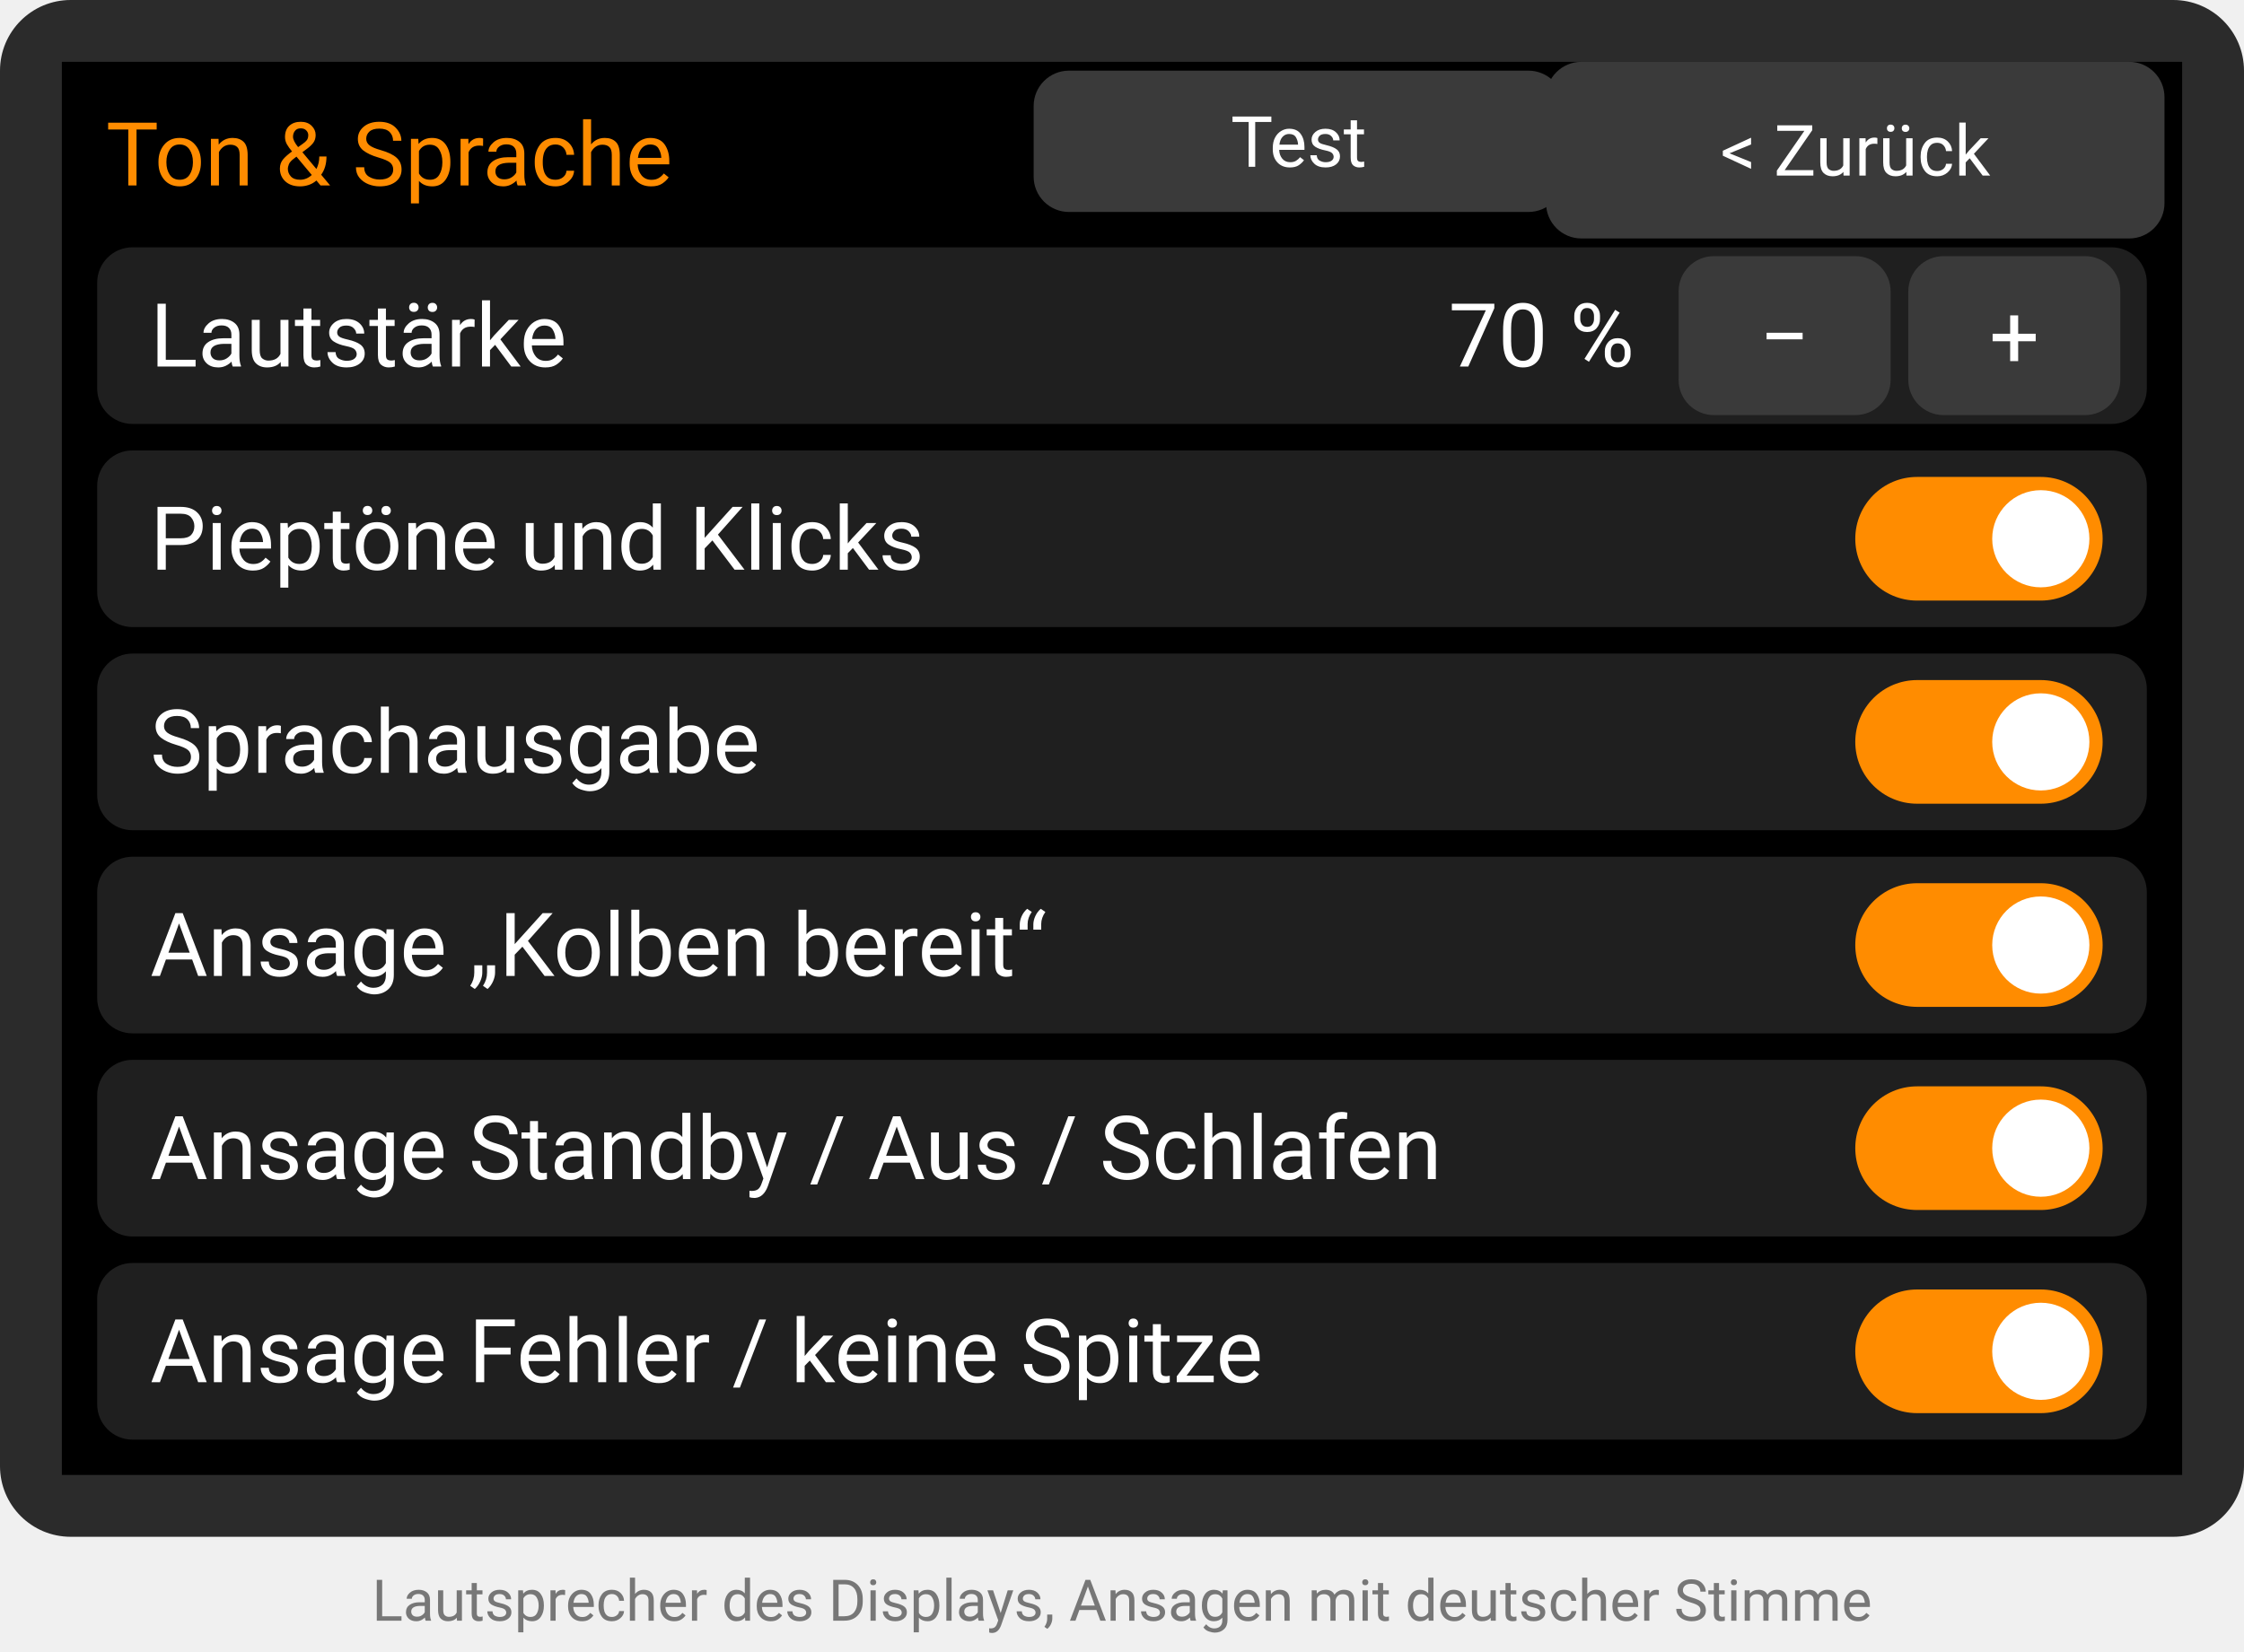
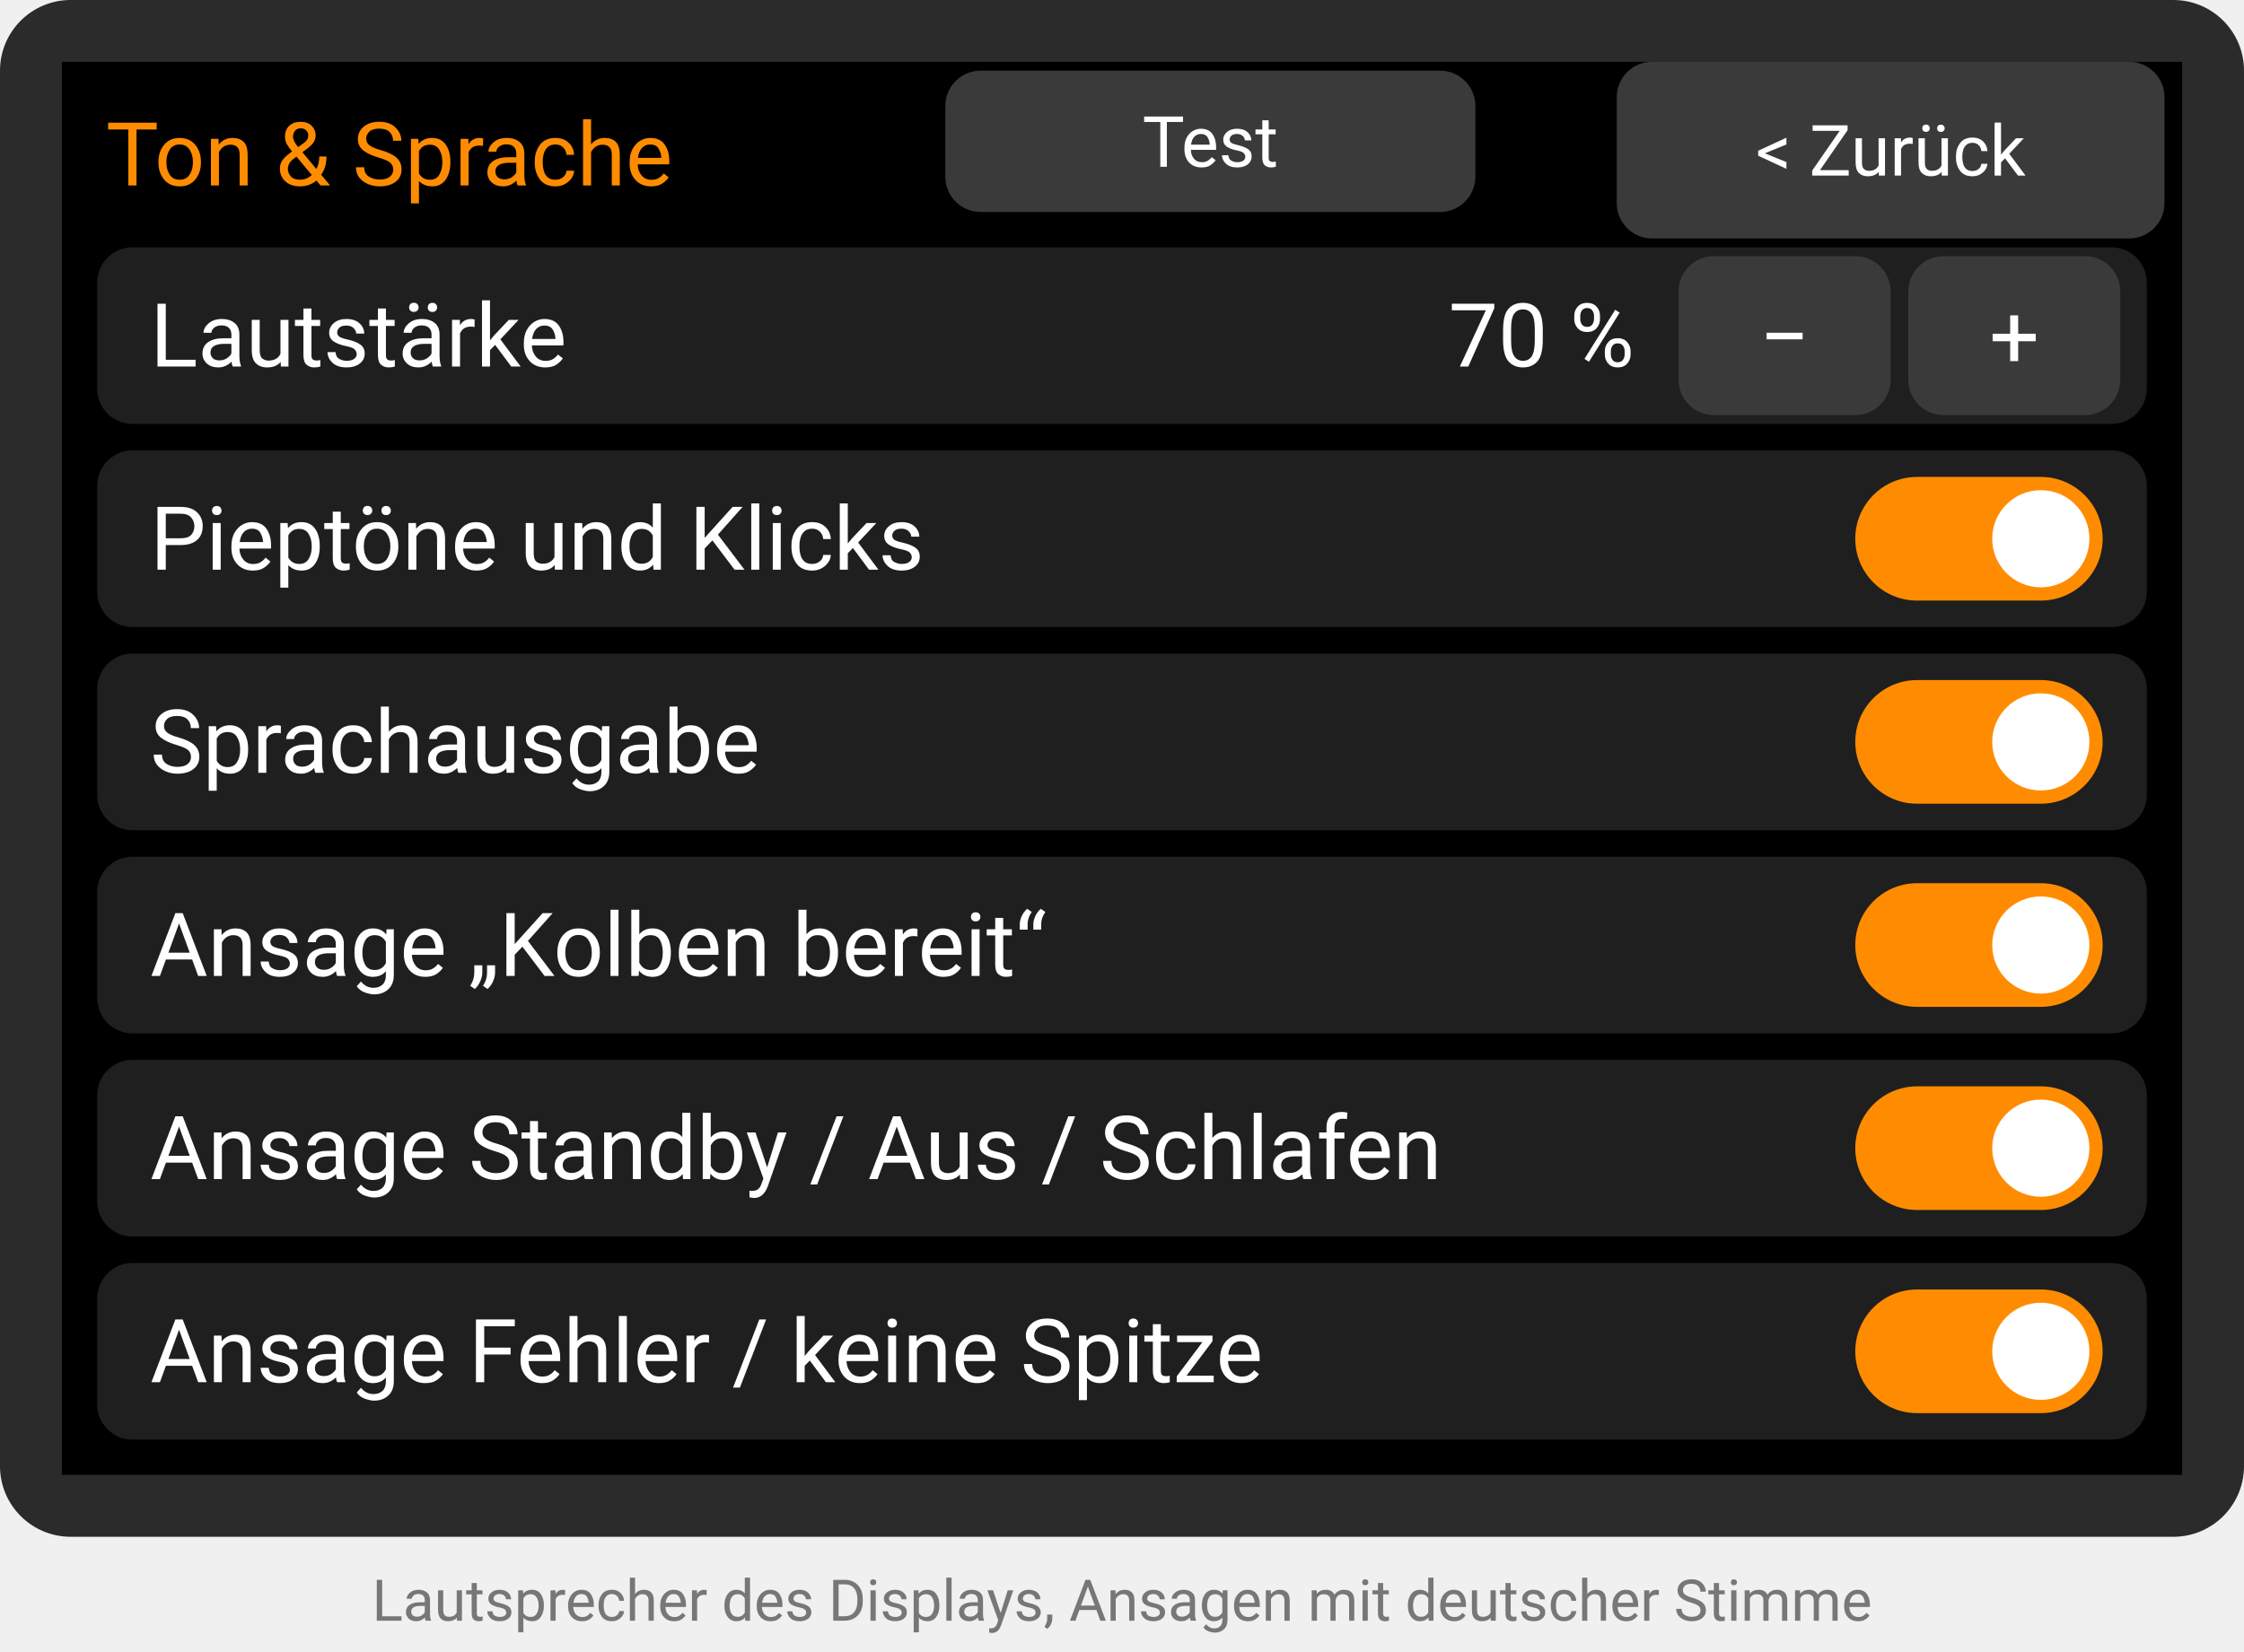
<svg xmlns="http://www.w3.org/2000/svg" viewBox="-14 -14 508 374" width="762" height="561">
  <rect x="-14" y="-14" width="508" height="348" rx="16" fill="#2B2B2B" />
  <rect x="0" y="0" width="480" height="320" fill="#000000" />
  <text x="10" y="28" font-size="20" fill="#FF8C00" text-anchor="start" font-family="'Roboto','Segoe UI',Arial,sans-serif">Ton &amp; Sprache</text>
-   <rect x="220" y="2" width="120" height="32" rx="8" fill="#3A3A3A" fill-opacity="1" />
-   <text x="280" y="23.76" font-size="16" fill="#FFFFFF" text-anchor="middle" font-family="'Roboto','Segoe UI',Arial,sans-serif">Test</text>
-   <rect x="336" y="0" width="140" height="40" rx="8" fill="#3A3A3A" fill-opacity="1" />
-   <text x="406" y="25.76" font-size="16" fill="#FFFFFF" text-anchor="middle" font-family="'Roboto','Segoe UI',Arial,sans-serif">&lt; Zurück</text>
+   <rect x="200" y="2" width="120" height="32" rx="8" fill="#3A3A3A" fill-opacity="1" />
+   <text x="260" y="23.76" font-size="16" fill="#FFFFFF" text-anchor="middle" font-family="'Roboto','Segoe UI',Arial,sans-serif">Test</text>
+   <rect x="352" y="0" width="124" height="40" rx="8" fill="#3A3A3A" fill-opacity="1" />
+   <text x="414" y="25.76" font-size="16" fill="#FFFFFF" text-anchor="middle" font-family="'Roboto','Segoe UI',Arial,sans-serif">&lt; Zurück</text>
  <rect x="8" y="42" width="464" height="40" rx="8" fill="#1F1F1F" fill-opacity="1" />
  <text x="20" y="69" font-size="20" fill="#FFFFFF" text-anchor="start" font-family="'Roboto','Segoe UI',Arial,sans-serif">Lautstärke</text>
  <text x="356" y="69" font-size="20" fill="#FFFFFF" text-anchor="end" font-family="'Roboto','Segoe UI',Arial,sans-serif">70 %</text>
  <rect x="366" y="44" width="48" height="36" rx="8" fill="#3A3A3A" fill-opacity="1" />
  <text x="390" y="69.2" font-size="20" fill="#FFFFFF" text-anchor="middle" font-family="'Roboto','Segoe UI',Arial,sans-serif">−</text>
  <rect x="418" y="44" width="48" height="36" rx="8" fill="#3A3A3A" fill-opacity="1" />
  <text x="442" y="69.2" font-size="20" fill="#FFFFFF" text-anchor="middle" font-family="'Roboto','Segoe UI',Arial,sans-serif">+</text>
  <rect x="8" y="88" width="464" height="40" rx="8" fill="#1F1F1F" fill-opacity="1" />
  <text x="20" y="115" font-size="20" fill="#FFFFFF" text-anchor="start" font-family="'Roboto','Segoe UI',Arial,sans-serif">Pieptöne und Klicks</text>
  <rect x="406" y="94" width="56" height="28" rx="14" fill="#FF8C00" fill-opacity="1" />
  <circle cx="448" cy="108" r="11" fill="#FFFFFF" />
  <rect x="8" y="134" width="464" height="40" rx="8" fill="#1F1F1F" fill-opacity="1" />
  <text x="20" y="161" font-size="20" fill="#FFFFFF" text-anchor="start" font-family="'Roboto','Segoe UI',Arial,sans-serif">Sprachausgabe</text>
  <rect x="406" y="140" width="56" height="28" rx="14" fill="#FF8C00" fill-opacity="1" />
  <circle cx="448" cy="154" r="11" fill="#FFFFFF" />
  <rect x="8" y="180" width="464" height="40" rx="8" fill="#1F1F1F" fill-opacity="1" />
  <text x="20" y="207" font-size="20" fill="#FFFFFF" text-anchor="start" font-family="'Roboto','Segoe UI',Arial,sans-serif">Ansage „Kolben bereit“</text>
  <rect x="406" y="186" width="56" height="28" rx="14" fill="#FF8C00" fill-opacity="1" />
  <circle cx="448" cy="200" r="11" fill="#FFFFFF" />
  <rect x="8" y="226" width="464" height="40" rx="8" fill="#1F1F1F" fill-opacity="1" />
  <text x="20" y="253" font-size="20" fill="#FFFFFF" text-anchor="start" font-family="'Roboto','Segoe UI',Arial,sans-serif">Ansage Standby / Aus / Schlafen</text>
  <rect x="406" y="232" width="56" height="28" rx="14" fill="#FF8C00" fill-opacity="1" />
  <circle cx="448" cy="246" r="11" fill="#FFFFFF" />
  <rect x="8" y="272" width="464" height="40" rx="8" fill="#1F1F1F" fill-opacity="1" />
  <text x="20" y="299" font-size="20" fill="#FFFFFF" text-anchor="start" font-family="'Roboto','Segoe UI',Arial,sans-serif">Ansage Fehler / keine Spitze</text>
  <rect x="406" y="278" width="56" height="28" rx="14" fill="#FF8C00" fill-opacity="1" />
  <circle cx="448" cy="292" r="11" fill="#FFFFFF" />
  <text x="240" y="353" font-size="13" fill="#777777" text-anchor="middle" font-family="'Roboto','Segoe UI',Arial,sans-serif">Lautsprecher des Displays, Ansagen mit deutscher Stimme</text>
</svg>
